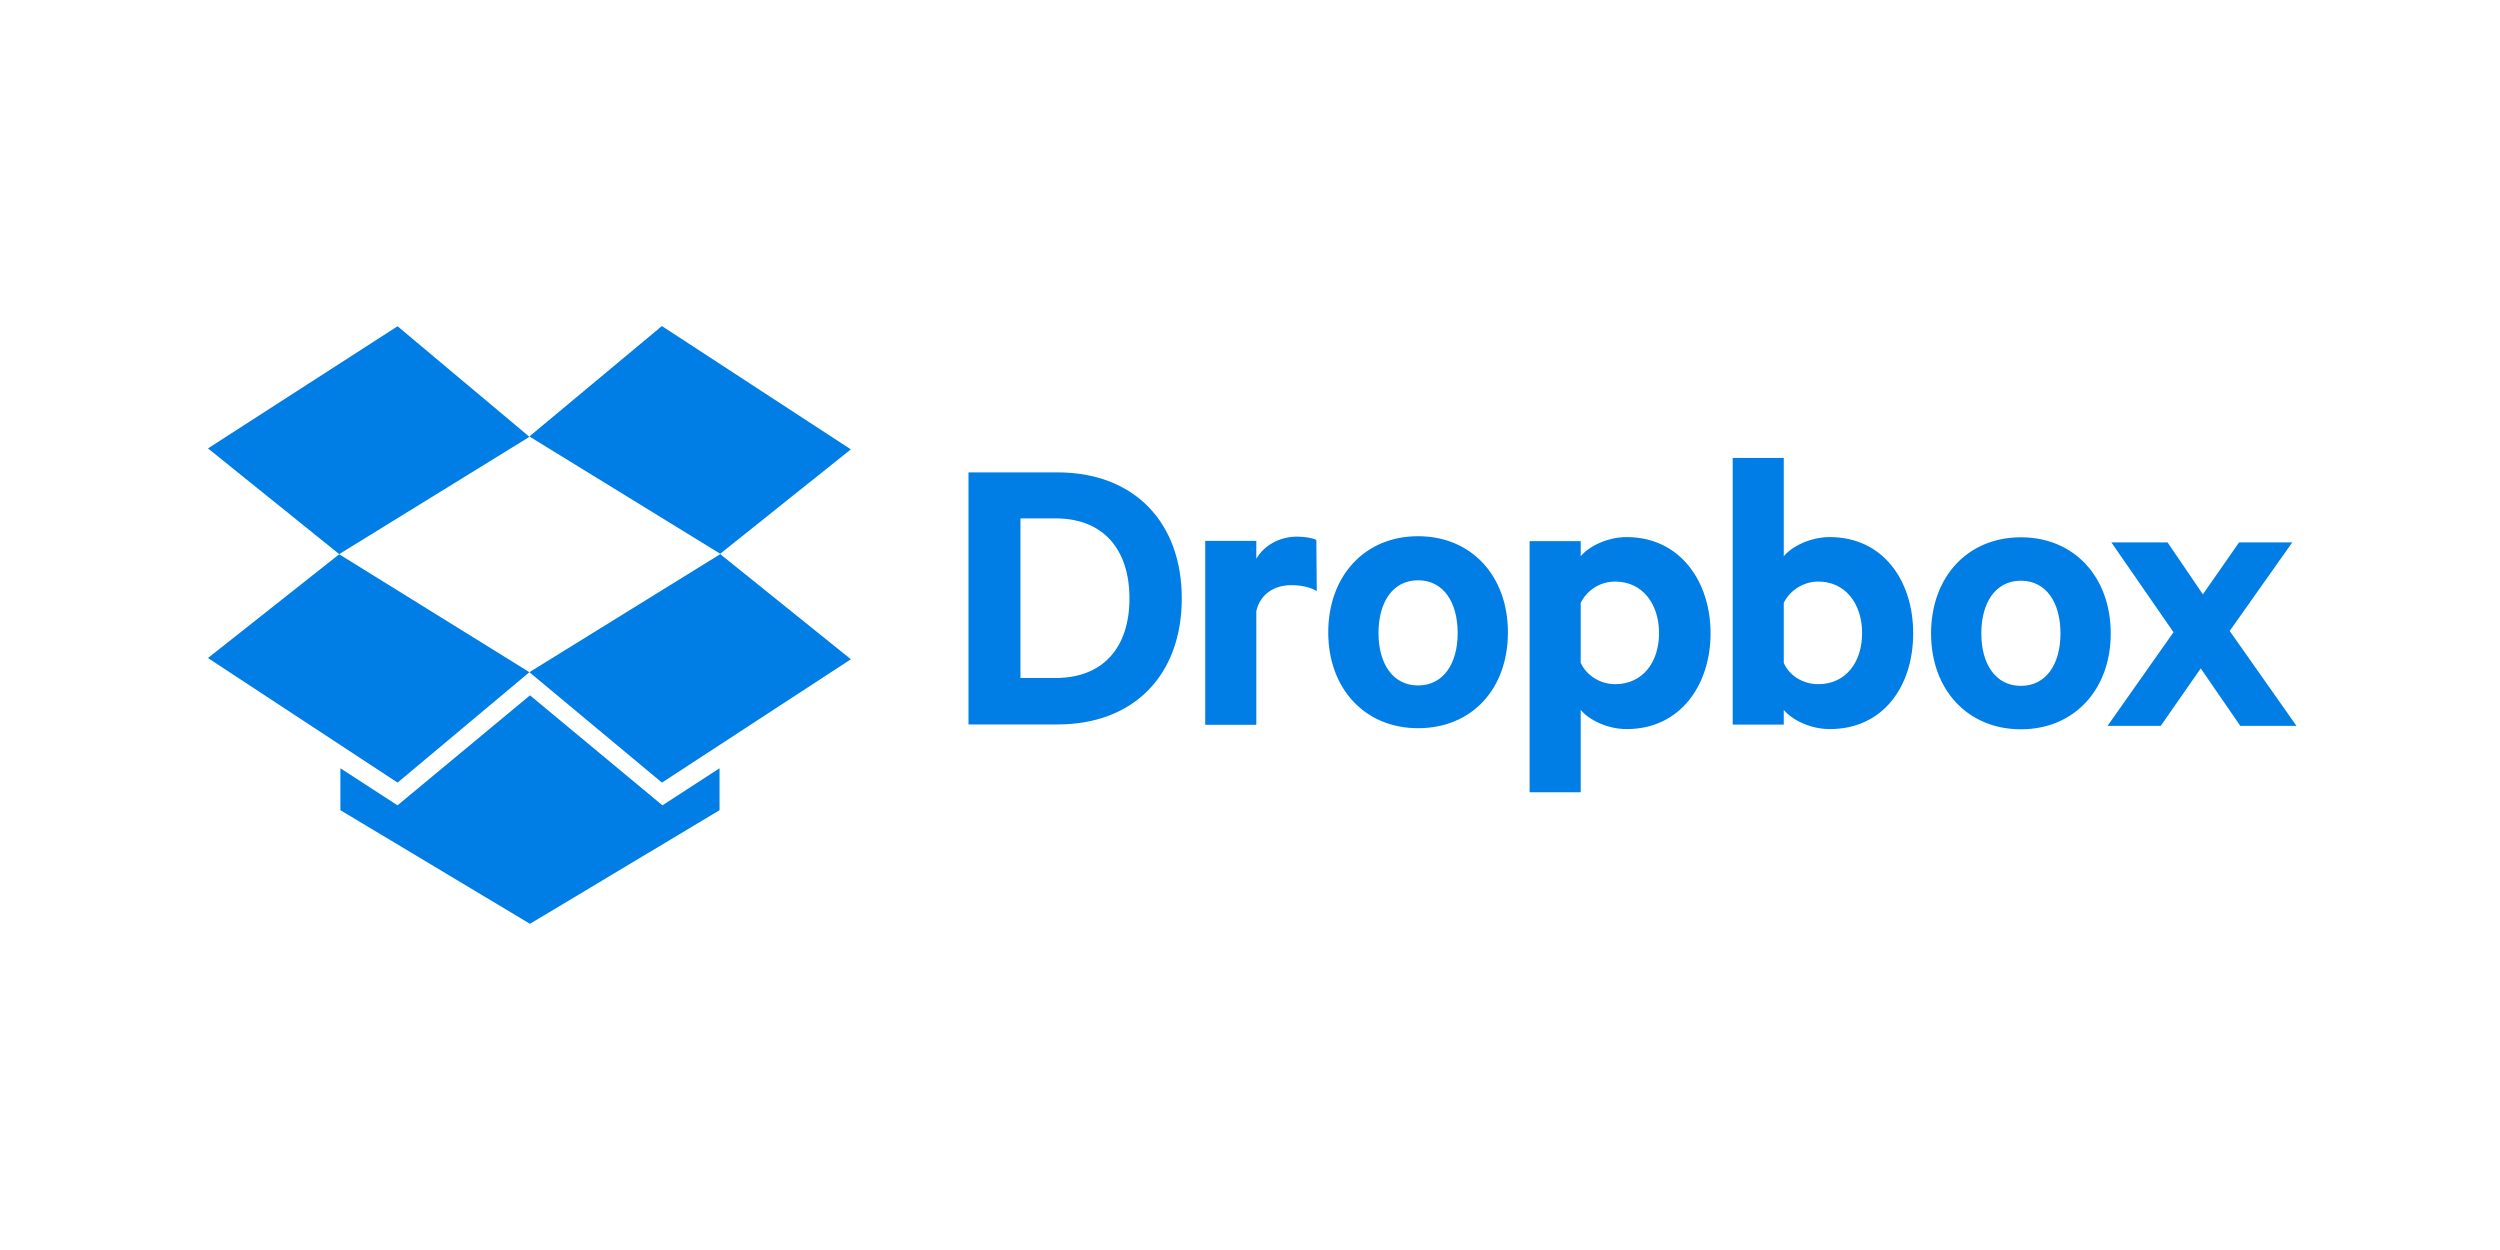
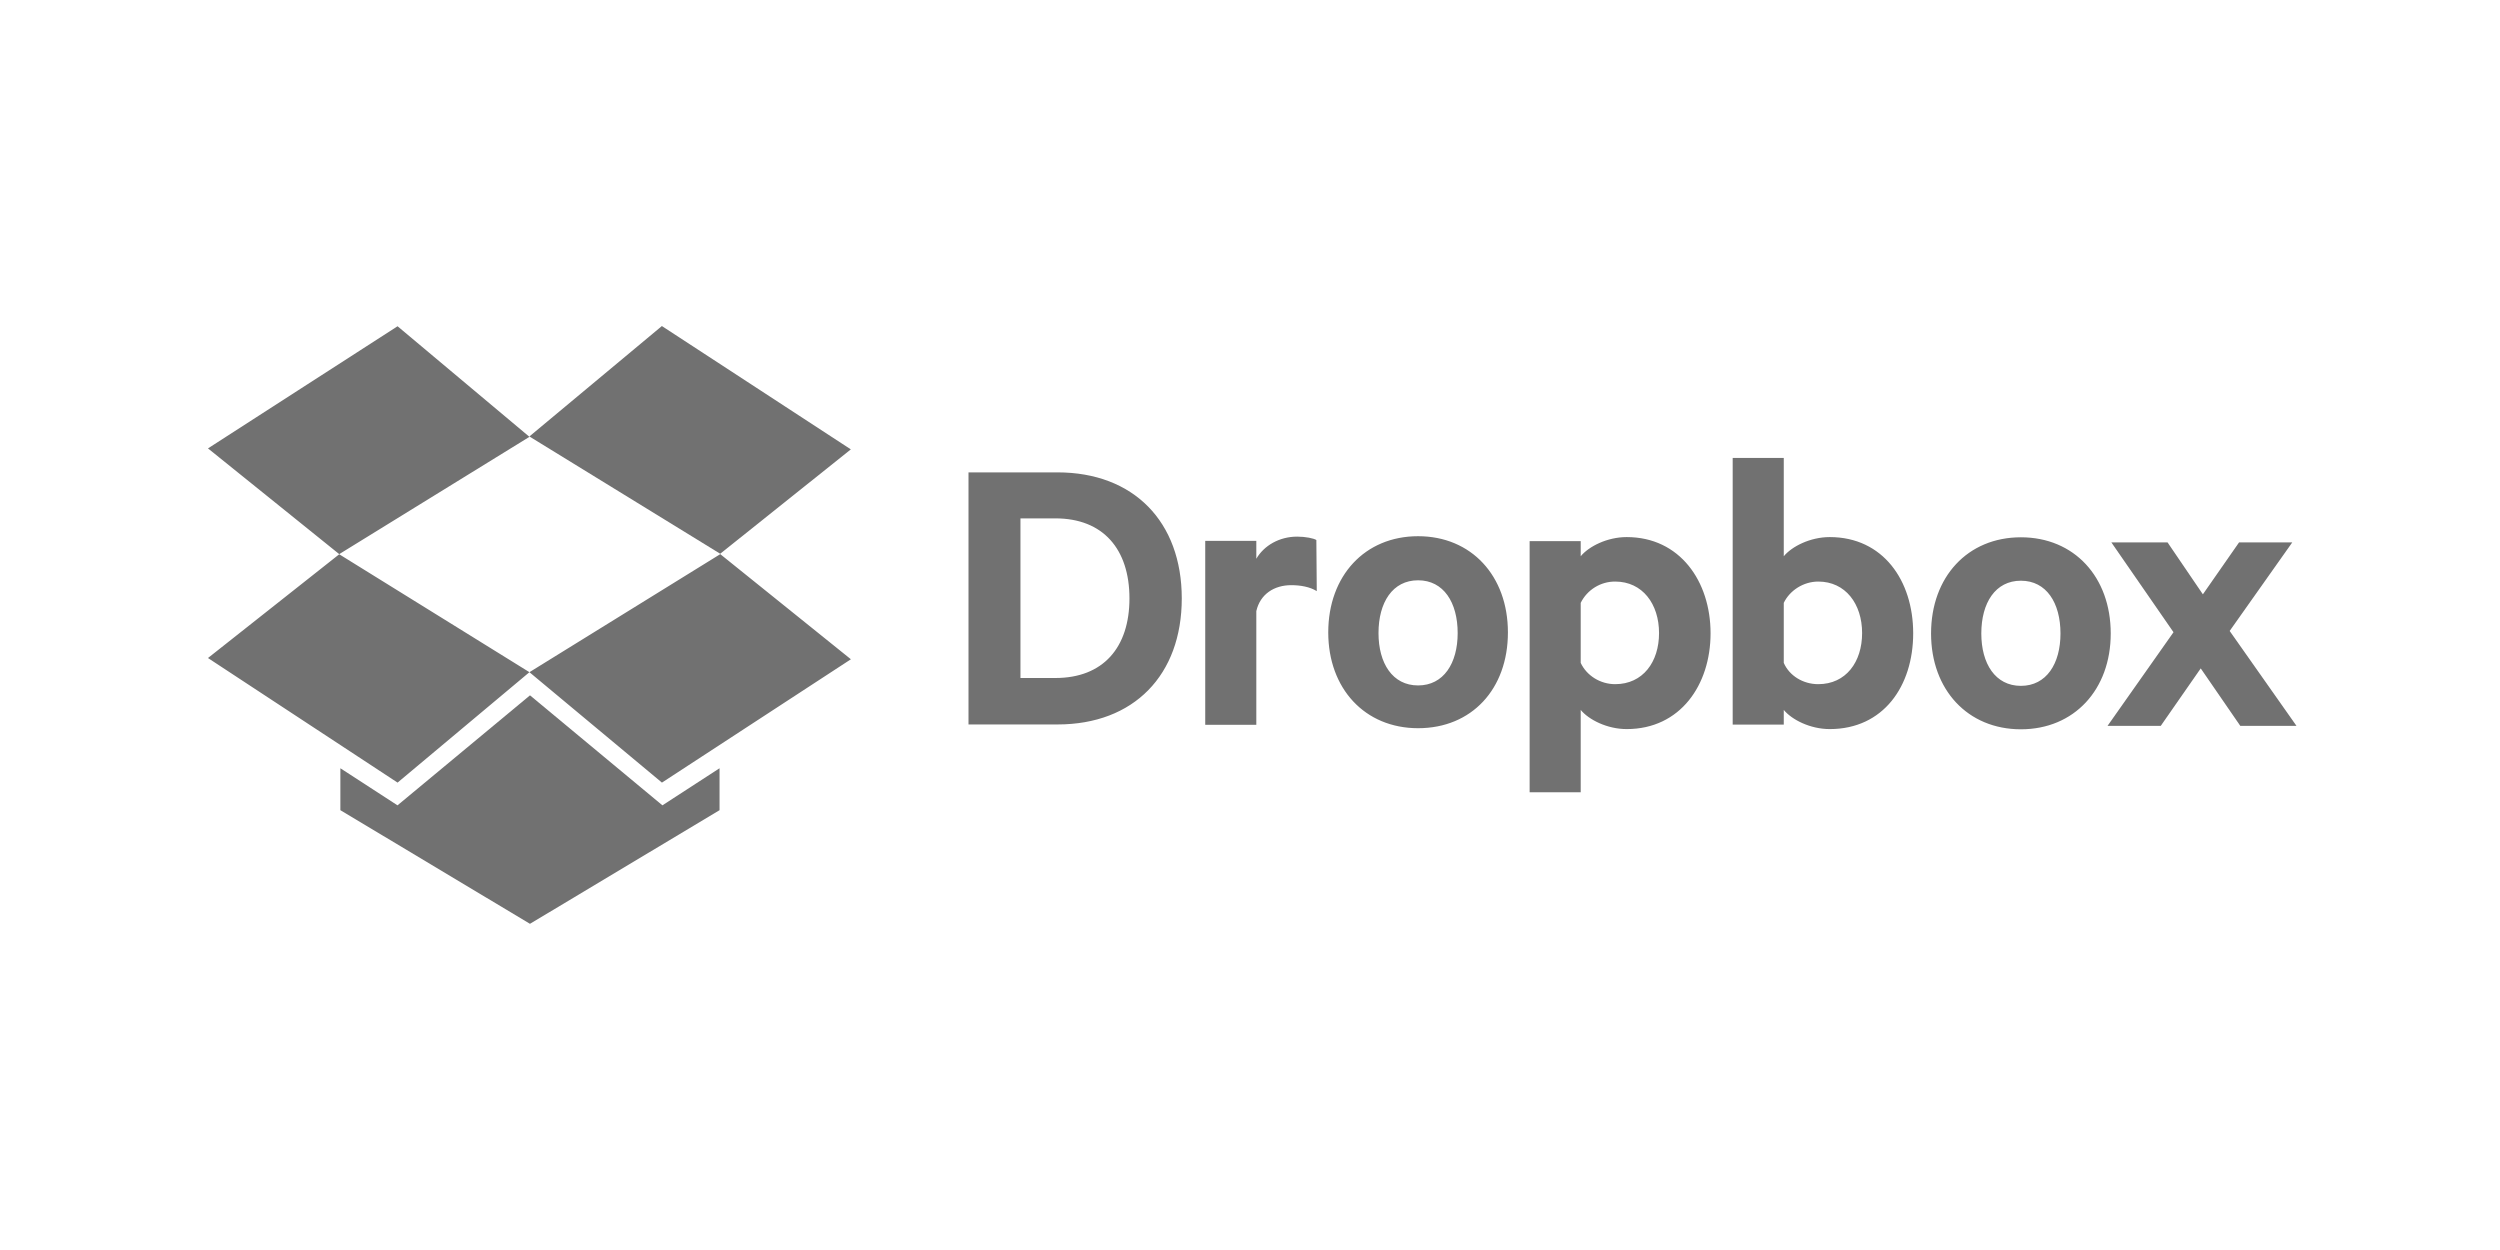
- <svg xmlns="http://www.w3.org/2000/svg" viewBox="89.9 347.3 120 60" width="120" height="60" fill="#007ee5">
+ <svg xmlns="http://www.w3.org/2000/svg" viewBox="89.9 347.3 120 60" width="120" height="60" fill="#717171">
  <path d="M136.388 369.974h4.27c3.658 0 5.967 2.37 5.967 6.05s-2.3 6.05-5.967 6.05h-4.27zm4.17 9.87c2.3 0 3.556-1.47 3.556-3.82 0-2.37-1.267-3.842-3.556-3.842h-1.676v7.663zm12.547-4.17c-.327-.204-.777-.286-1.226-.286-.817 0-1.492.43-1.676 1.247v5.456h-2.452v-8.828h2.452v.858c.368-.633 1.103-1.063 1.962-1.063.4 0 .797.082.92.163zm4.863 6.58c-2.554 0-4.312-1.9-4.312-4.598 0-2.718 1.757-4.618 4.312-4.618s4.312 1.9 4.312 4.618-1.737 4.598-4.312 4.598zm0-7.1c-1.226 0-1.9 1.063-1.9 2.534 0 1.45.674 2.513 1.9 2.513s1.9-1.063 1.9-2.513c0-1.47-.674-2.534-1.9-2.534zm7.806 10.176h-2.452v-12.056h2.452V374c.388-.47 1.267-.92 2.207-.92 2.554 0 4.026 2.125 4.026 4.618 0 2.473-1.45 4.598-4.026 4.598-.94 0-1.82-.45-2.207-.92zm0-6.212c.286.613.94 1.022 1.655 1.022 1.328 0 2.105-1.063 2.105-2.452 0-1.4-.797-2.473-2.105-2.473a1.84 1.84 0 0 0-1.655 1.022zm9.747 2.963h-2.452v-12.8h2.452V374c.388-.47 1.267-.92 2.207-.92 2.554 0 4.005 2.084 4.005 4.618s-1.43 4.598-4.005 4.598c-.94 0-1.82-.45-2.207-.92zm0-2.963c.266.613.92 1.022 1.655 1.022 1.328 0 2.105-1.063 2.105-2.452 0-1.4-.797-2.473-2.105-2.473-.715 0-1.37.43-1.655 1.022zm11.382 3.188c-2.554 0-4.312-1.9-4.312-4.598 0-2.718 1.757-4.618 4.312-4.618s4.312 1.9 4.312 4.618c0 2.697-1.757 4.598-4.312 4.598zm0-7.132c-1.226 0-1.9 1.063-1.9 2.534 0 1.45.674 2.513 1.9 2.513s1.9-1.063 1.9-2.513c0-1.47-.674-2.534-1.9-2.534zm-77.92-12.214l-9.1 5.863 6.3 5.075 9.13-5.63m-15.43 10.617l9.1 5.98 6.33-5.3-9.13-5.66m9.13 5.66l6.36 5.3 9.07-5.92-6.27-5.046" />
  <path d="M130.74 368.87l-9.07-5.92-6.36 5.3 9.16 5.63m-9.13 6.796l-6.36 5.28-2.742-1.78v2.013l9.1 5.454 9.1-5.454v-2.013l-2.742 1.78m75.228-8.37l3.208 4.557h-2.697l-1.9-2.76-1.92 2.76h-2.554l3.167-4.496-2.983-4.312h2.697l1.696 2.493 1.737-2.493h2.554z" />
</svg>
